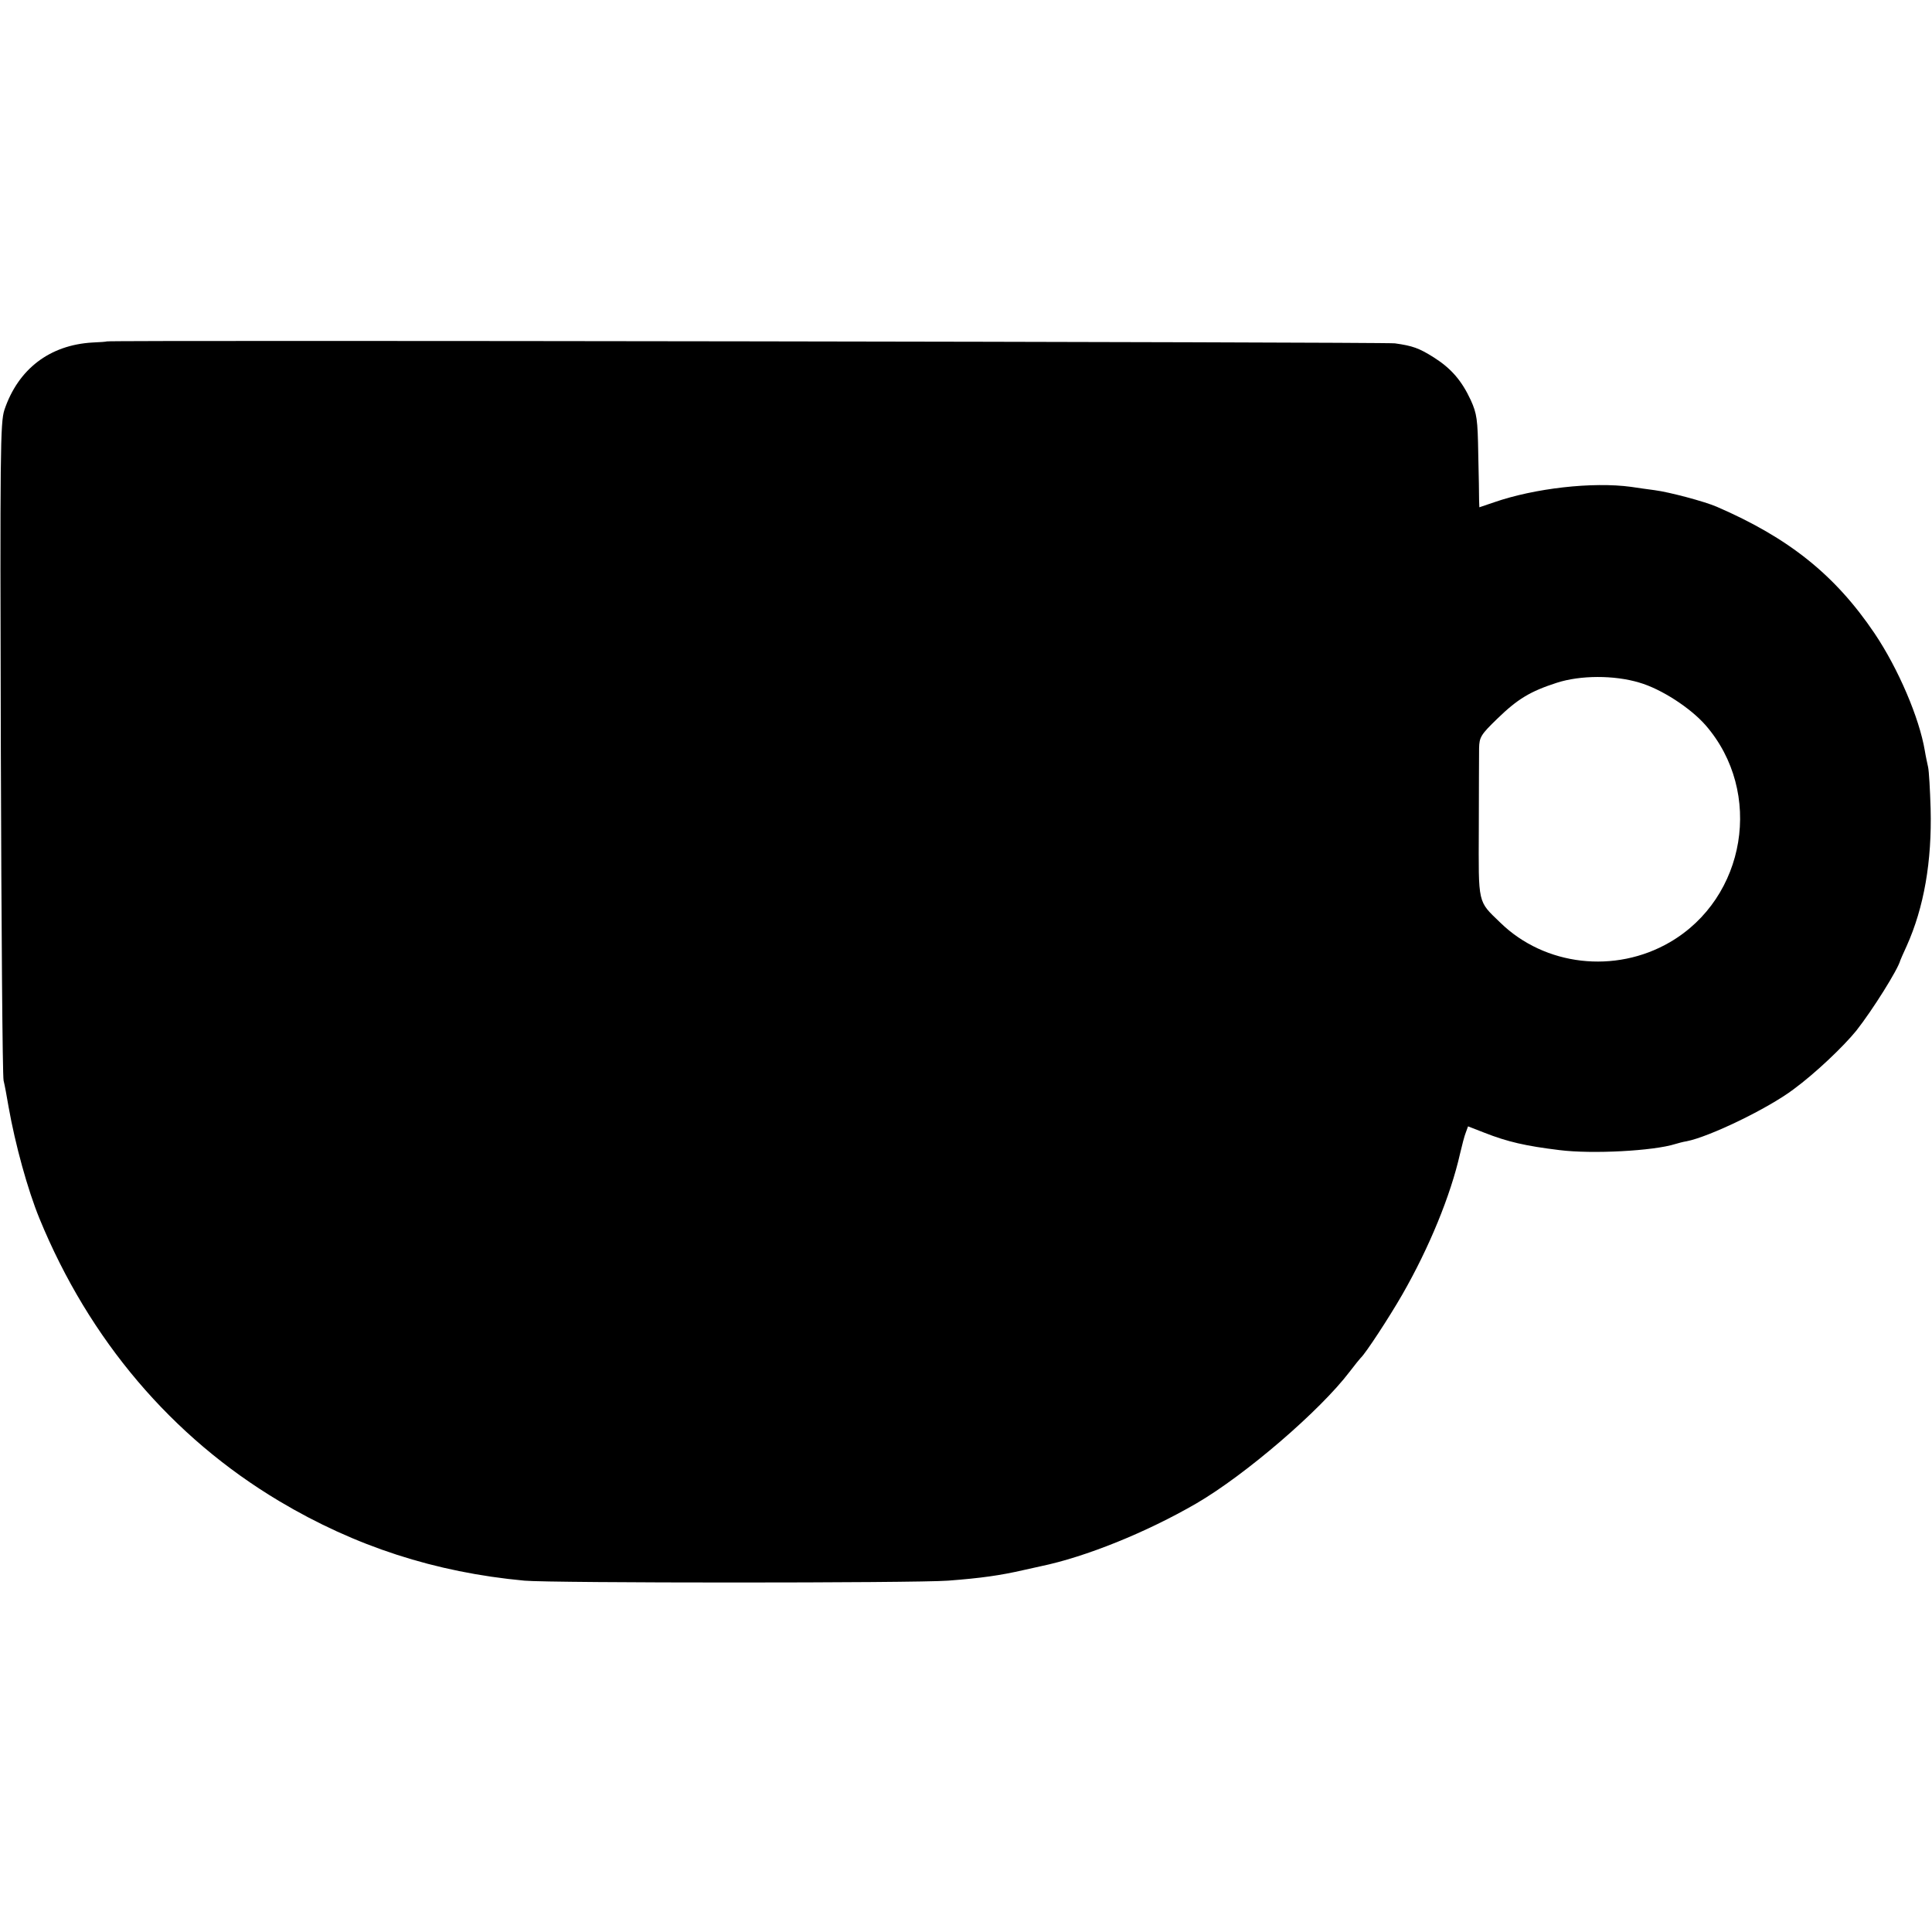
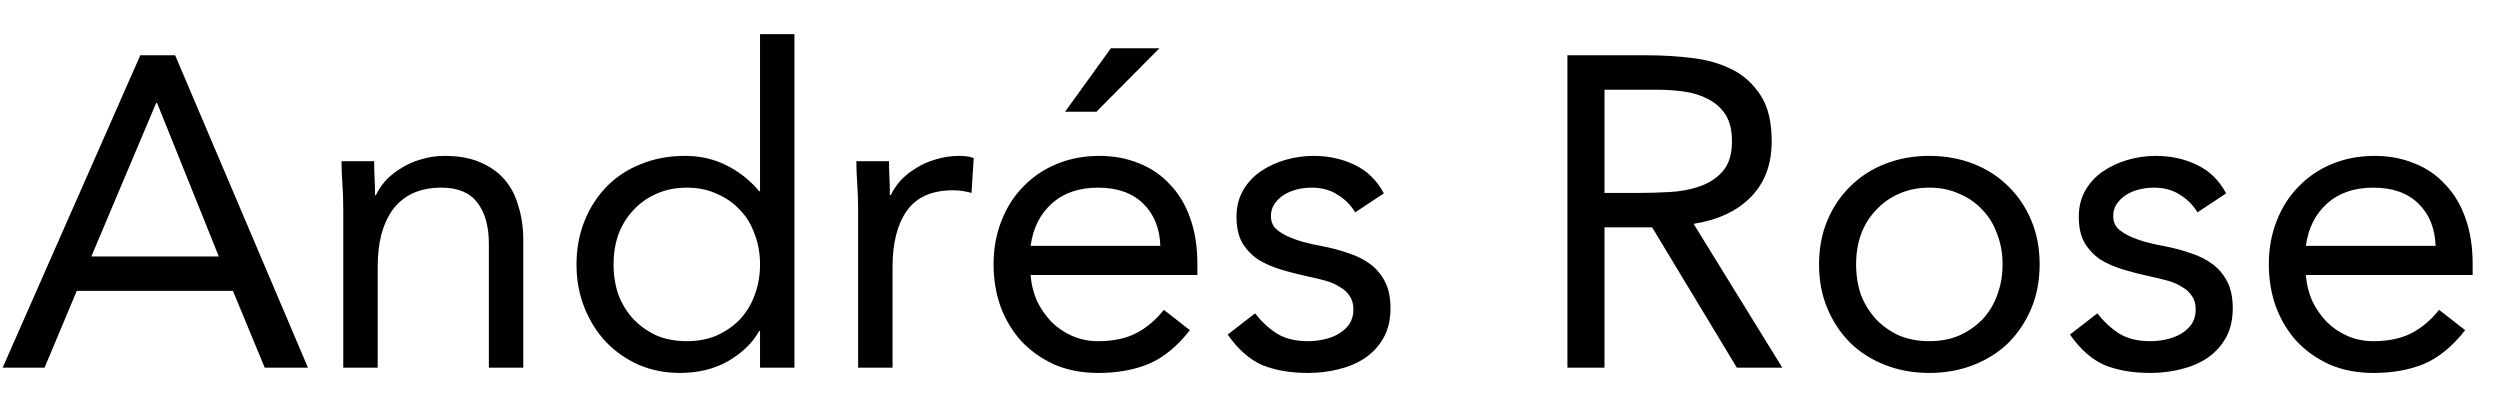
- <svg xmlns="http://www.w3.org/2000/svg" version="1.0" width="700pt" height="700pt" viewBox="0 0 700 700" preserveAspectRatio="xMidYMid meet">
-   <g transform="translate(0,700) scale(0.1,-0.1)" fill="#000000" stroke="none">
-     <path d="M387 5763 c-1 -1 -24 -3 -52 -4 -155 -9 -269 -96 -319 -244 -15 -46 -16 -145 -13 -1225 2 -646 6 -1188 10 -1205 4 -16 12 -59 18 -95 24 -136 69 -300 112 -405 180 -439 480 -792 869 -1024 275 -164 565 -258 888 -288 97 -9 1416 -9 1535 0 119 9 189 19 272 38 27 6 55 12 63 14 164 34 384 123 565 228 177 103 448 336 555 477 19 25 37 47 40 50 17 15 104 148 151 230 97 169 175 359 209 510 7 30 16 65 21 77 l8 22 59 -23 c84 -33 149 -48 272 -63 119 -15 341 -3 420 22 10 3 28 8 41 10 82 16 294 118 387 188 79 58 181 155 228 213 59 75 151 222 159 254 1 3 11 26 23 52 63 140 92 307 87 498 -2 69 -6 136 -9 150 -3 14 -9 41 -12 60 -20 119 -96 297 -182 425 -143 212 -311 346 -572 459 -44 19 -171 53 -225 60 -22 3 -60 8 -85 12 -140 19 -350 -5 -497 -56 l-53 -18 -1 26 c0 15 -1 90 -3 167 -2 126 -5 146 -27 195 -33 71 -71 115 -134 155 -54 34 -77 42 -141 51 -35 5 -4663 12 -4667 7z m5552 -1236 c80 -23 186 -92 241 -155 210 -242 147 -625 -130 -786 -198 -115 -453 -86 -614 71 -83 80 -79 64 -78 341 0 136 1 267 1 291 1 40 6 49 66 107 73 71 119 99 215 130 86 28 209 28 299 1z" />
-   </g>
+ <svg xmlns="http://www.w3.org/2000/svg" width="68" height="11" viewBox="0 0 68 11" fill="none">
+   <path d="M3.816 1.504H4.764L8.376 10H7.2L6.336 7.912H2.088L1.212 10H0.072L3.816 1.504ZM4.272 2.8H4.248L2.484 6.976H5.952L4.272 2.8ZM9.337 5.716C9.337 5.46 9.329 5.22 9.313 4.996C9.297 4.772 9.289 4.568 9.289 4.384H10.177C10.177 4.536 10.181 4.688 10.189 4.84C10.197 4.992 10.201 5.148 10.201 5.308H10.225C10.289 5.172 10.377 5.04 10.489 4.912C10.609 4.784 10.749 4.672 10.909 4.576C11.069 4.472 11.249 4.392 11.449 4.336C11.649 4.272 11.865 4.24 12.097 4.24C12.465 4.24 12.781 4.296 13.045 4.408C13.317 4.52 13.541 4.676 13.717 4.876C13.893 5.076 14.021 5.32 14.101 5.608C14.189 5.888 14.233 6.196 14.233 6.532V10H13.297V6.628C13.297 6.156 13.193 5.784 12.985 5.512C12.777 5.24 12.453 5.104 12.013 5.104C11.709 5.104 11.445 5.156 11.221 5.26C11.005 5.364 10.825 5.512 10.681 5.704C10.545 5.896 10.441 6.124 10.369 6.388C10.305 6.652 10.273 6.944 10.273 7.264V10H9.337V5.716ZM20.673 9.004H20.649C20.473 9.324 20.193 9.596 19.809 9.82C19.433 10.036 18.993 10.144 18.489 10.144C18.097 10.144 17.729 10.072 17.385 9.928C17.041 9.776 16.741 9.568 16.485 9.304C16.237 9.04 16.041 8.728 15.897 8.368C15.753 8.008 15.681 7.616 15.681 7.192C15.681 6.768 15.753 6.376 15.897 6.016C16.041 5.656 16.241 5.344 16.497 5.08C16.753 4.816 17.061 4.612 17.421 4.468C17.789 4.316 18.193 4.24 18.633 4.24C19.041 4.24 19.413 4.324 19.749 4.492C20.093 4.66 20.393 4.896 20.649 5.2H20.673V0.928H21.609V10H20.673V9.004ZM20.673 7.192C20.673 6.896 20.625 6.624 20.529 6.376C20.441 6.12 20.309 5.9 20.133 5.716C19.957 5.524 19.745 5.376 19.497 5.272C19.257 5.16 18.985 5.104 18.681 5.104C18.377 5.104 18.101 5.16 17.853 5.272C17.613 5.376 17.405 5.524 17.229 5.716C17.053 5.9 16.917 6.12 16.821 6.376C16.733 6.624 16.689 6.896 16.689 7.192C16.689 7.488 16.733 7.764 16.821 8.02C16.917 8.268 17.053 8.488 17.229 8.68C17.405 8.864 17.613 9.012 17.853 9.124C18.101 9.228 18.377 9.28 18.681 9.28C18.985 9.28 19.257 9.228 19.497 9.124C19.745 9.012 19.957 8.864 20.133 8.68C20.309 8.488 20.441 8.268 20.529 8.02C20.625 7.764 20.673 7.488 20.673 7.192ZM23.341 5.716C23.341 5.46 23.333 5.22 23.317 4.996C23.301 4.772 23.293 4.568 23.293 4.384H24.181C24.181 4.536 24.185 4.688 24.193 4.84C24.201 4.992 24.205 5.148 24.205 5.308H24.229C24.293 5.172 24.381 5.04 24.493 4.912C24.613 4.784 24.753 4.672 24.913 4.576C25.073 4.472 25.253 4.392 25.453 4.336C25.653 4.272 25.869 4.24 26.101 4.24C26.165 4.24 26.229 4.244 26.293 4.252C26.357 4.26 26.421 4.276 26.485 4.3L26.425 5.248C26.265 5.2 26.097 5.176 25.921 5.176C25.345 5.176 24.925 5.364 24.661 5.74C24.405 6.108 24.277 6.616 24.277 7.264V10H23.341V5.716ZM32.365 8.98C32.029 9.412 31.661 9.716 31.261 9.892C30.861 10.06 30.397 10.144 29.869 10.144C29.429 10.144 29.033 10.068 28.681 9.916C28.329 9.756 28.029 9.544 27.781 9.28C27.541 9.016 27.353 8.704 27.217 8.344C27.089 7.984 27.025 7.6 27.025 7.192C27.025 6.76 27.097 6.364 27.241 6.004C27.385 5.636 27.585 5.324 27.841 5.068C28.097 4.804 28.401 4.6 28.753 4.456C29.105 4.312 29.489 4.24 29.905 4.24C30.297 4.24 30.657 4.308 30.985 4.444C31.313 4.572 31.593 4.764 31.825 5.02C32.065 5.268 32.249 5.576 32.377 5.944C32.505 6.304 32.569 6.716 32.569 7.18V7.48H28.033C28.049 7.72 28.105 7.952 28.201 8.176C28.305 8.392 28.437 8.584 28.597 8.752C28.757 8.912 28.945 9.04 29.161 9.136C29.377 9.232 29.613 9.28 29.869 9.28C30.277 9.28 30.621 9.208 30.901 9.064C31.181 8.92 31.433 8.708 31.657 8.428L32.365 8.98ZM31.561 6.688C31.545 6.208 31.389 5.824 31.093 5.536C30.797 5.248 30.389 5.104 29.869 5.104C29.349 5.104 28.929 5.248 28.609 5.536C28.289 5.824 28.097 6.208 28.033 6.688H31.561ZM30.217 1.312H31.537L29.821 3.04H28.969L30.217 1.312ZM34.137 8.524C34.321 8.756 34.521 8.94 34.737 9.076C34.961 9.212 35.241 9.28 35.577 9.28C35.721 9.28 35.865 9.264 36.009 9.232C36.161 9.2 36.297 9.148 36.417 9.076C36.537 9.004 36.633 8.916 36.705 8.812C36.777 8.7 36.813 8.568 36.813 8.416C36.813 8.264 36.777 8.14 36.705 8.044C36.641 7.948 36.553 7.868 36.441 7.804C36.329 7.732 36.201 7.676 36.057 7.636C35.913 7.596 35.765 7.56 35.613 7.528C35.349 7.472 35.097 7.408 34.857 7.336C34.617 7.264 34.405 7.172 34.221 7.06C34.045 6.94 33.901 6.788 33.789 6.604C33.685 6.42 33.633 6.184 33.633 5.896C33.633 5.624 33.693 5.384 33.813 5.176C33.933 4.968 34.093 4.796 34.293 4.66C34.493 4.524 34.717 4.42 34.965 4.348C35.213 4.276 35.469 4.24 35.733 4.24C36.133 4.24 36.501 4.32 36.837 4.48C37.181 4.64 37.449 4.9 37.641 5.26L36.861 5.776C36.741 5.576 36.581 5.416 36.381 5.296C36.189 5.168 35.953 5.104 35.673 5.104C35.545 5.104 35.413 5.12 35.277 5.152C35.149 5.184 35.033 5.232 34.929 5.296C34.825 5.36 34.737 5.444 34.665 5.548C34.601 5.644 34.569 5.756 34.569 5.884C34.569 6.004 34.605 6.108 34.677 6.196C34.757 6.276 34.861 6.348 34.989 6.412C35.125 6.476 35.277 6.532 35.445 6.58C35.621 6.628 35.801 6.668 35.985 6.7C36.233 6.748 36.469 6.812 36.693 6.892C36.917 6.964 37.113 7.064 37.281 7.192C37.449 7.32 37.581 7.48 37.677 7.672C37.773 7.864 37.821 8.1 37.821 8.38C37.821 8.7 37.757 8.972 37.629 9.196C37.501 9.42 37.329 9.604 37.113 9.748C36.905 9.884 36.665 9.984 36.393 10.048C36.129 10.112 35.857 10.144 35.577 10.144C35.097 10.144 34.681 10.072 34.329 9.928C33.985 9.776 33.673 9.5 33.393 9.1L34.137 8.524ZM42.634 1.504H44.806C45.214 1.504 45.618 1.528 46.018 1.576C46.426 1.624 46.79 1.728 47.11 1.888C47.43 2.048 47.69 2.284 47.89 2.596C48.09 2.9 48.19 3.316 48.19 3.844C48.19 4.468 48.002 4.972 47.626 5.356C47.25 5.74 46.73 5.984 46.066 6.088L48.478 10H47.242L44.938 6.184H43.642V10H42.634V1.504ZM43.642 5.248H44.542C44.822 5.248 45.11 5.24 45.406 5.224C45.71 5.208 45.986 5.156 46.234 5.068C46.49 4.98 46.698 4.844 46.858 4.66C47.026 4.468 47.11 4.196 47.11 3.844C47.11 3.54 47.05 3.296 46.93 3.112C46.81 2.928 46.65 2.788 46.45 2.692C46.258 2.588 46.038 2.52 45.79 2.488C45.55 2.456 45.306 2.44 45.058 2.44H43.642V5.248ZM49.478 7.192C49.478 6.752 49.554 6.352 49.706 5.992C49.858 5.632 50.066 5.324 50.33 5.068C50.594 4.804 50.91 4.6 51.278 4.456C51.646 4.312 52.046 4.24 52.478 4.24C52.91 4.24 53.31 4.312 53.678 4.456C54.046 4.6 54.362 4.804 54.626 5.068C54.89 5.324 55.098 5.632 55.25 5.992C55.402 6.352 55.478 6.752 55.478 7.192C55.478 7.632 55.402 8.032 55.25 8.392C55.098 8.752 54.89 9.064 54.626 9.328C54.362 9.584 54.046 9.784 53.678 9.928C53.31 10.072 52.91 10.144 52.478 10.144C52.046 10.144 51.646 10.072 51.278 9.928C50.91 9.784 50.594 9.584 50.33 9.328C50.066 9.064 49.858 8.752 49.706 8.392C49.554 8.032 49.478 7.632 49.478 7.192ZM50.486 7.192C50.486 7.488 50.53 7.764 50.618 8.02C50.714 8.268 50.85 8.488 51.026 8.68C51.202 8.864 51.41 9.012 51.65 9.124C51.898 9.228 52.174 9.28 52.478 9.28C52.782 9.28 53.054 9.228 53.294 9.124C53.542 9.012 53.754 8.864 53.93 8.68C54.106 8.488 54.238 8.268 54.326 8.02C54.422 7.764 54.47 7.488 54.47 7.192C54.47 6.896 54.422 6.624 54.326 6.376C54.238 6.12 54.106 5.9 53.93 5.716C53.754 5.524 53.542 5.376 53.294 5.272C53.054 5.16 52.782 5.104 52.478 5.104C52.174 5.104 51.898 5.16 51.65 5.272C51.41 5.376 51.202 5.524 51.026 5.716C50.85 5.9 50.714 6.12 50.618 6.376C50.53 6.624 50.486 6.896 50.486 7.192ZM57.047 8.524C57.231 8.756 57.431 8.94 57.647 9.076C57.871 9.212 58.151 9.28 58.487 9.28C58.631 9.28 58.775 9.264 58.919 9.232C59.071 9.2 59.207 9.148 59.327 9.076C59.447 9.004 59.543 8.916 59.615 8.812C59.687 8.7 59.723 8.568 59.723 8.416C59.723 8.264 59.687 8.14 59.615 8.044C59.551 7.948 59.463 7.868 59.351 7.804C59.239 7.732 59.111 7.676 58.967 7.636C58.823 7.596 58.675 7.56 58.523 7.528C58.259 7.472 58.007 7.408 57.767 7.336C57.527 7.264 57.315 7.172 57.131 7.06C56.955 6.94 56.811 6.788 56.699 6.604C56.595 6.42 56.543 6.184 56.543 5.896C56.543 5.624 56.603 5.384 56.723 5.176C56.843 4.968 57.003 4.796 57.203 4.66C57.403 4.524 57.627 4.42 57.875 4.348C58.123 4.276 58.379 4.24 58.643 4.24C59.043 4.24 59.411 4.32 59.747 4.48C60.091 4.64 60.359 4.9 60.551 5.26L59.771 5.776C59.651 5.576 59.491 5.416 59.291 5.296C59.099 5.168 58.863 5.104 58.583 5.104C58.455 5.104 58.323 5.12 58.187 5.152C58.059 5.184 57.943 5.232 57.839 5.296C57.735 5.36 57.647 5.444 57.575 5.548C57.511 5.644 57.479 5.756 57.479 5.884C57.479 6.004 57.515 6.108 57.587 6.196C57.667 6.276 57.771 6.348 57.899 6.412C58.035 6.476 58.187 6.532 58.355 6.58C58.531 6.628 58.711 6.668 58.895 6.7C59.143 6.748 59.379 6.812 59.603 6.892C59.827 6.964 60.023 7.064 60.191 7.192C60.359 7.32 60.491 7.48 60.587 7.672C60.683 7.864 60.731 8.1 60.731 8.38C60.731 8.7 60.667 8.972 60.539 9.196C60.411 9.42 60.239 9.604 60.023 9.748C59.815 9.884 59.575 9.984 59.303 10.048C59.039 10.112 58.767 10.144 58.487 10.144C58.007 10.144 57.591 10.072 57.239 9.928C56.895 9.776 56.583 9.5 56.303 9.1L57.047 8.524ZM67.052 8.98C66.716 9.412 66.348 9.716 65.948 9.892C65.548 10.06 65.084 10.144 64.556 10.144C64.116 10.144 63.72 10.068 63.368 9.916C63.016 9.756 62.716 9.544 62.468 9.28C62.228 9.016 62.04 8.704 61.904 8.344C61.776 7.984 61.712 7.6 61.712 7.192C61.712 6.76 61.784 6.364 61.928 6.004C62.072 5.636 62.272 5.324 62.528 5.068C62.784 4.804 63.088 4.6 63.44 4.456C63.792 4.312 64.176 4.24 64.592 4.24C64.984 4.24 65.344 4.308 65.672 4.444C66 4.572 66.28 4.764 66.512 5.02C66.752 5.268 66.936 5.576 67.064 5.944C67.192 6.304 67.256 6.716 67.256 7.18V7.48H62.72C62.736 7.72 62.792 7.952 62.888 8.176C62.992 8.392 63.124 8.584 63.284 8.752C63.444 8.912 63.632 9.04 63.848 9.136C64.064 9.232 64.3 9.28 64.556 9.28C64.964 9.28 65.308 9.208 65.588 9.064C65.868 8.92 66.12 8.708 66.344 8.428L67.052 8.98ZM66.248 6.688C66.232 6.208 66.076 5.824 65.78 5.536C65.484 5.248 65.076 5.104 64.556 5.104C64.036 5.104 63.616 5.248 63.296 5.536C62.976 5.824 62.784 6.208 62.72 6.688H66.248Z" fill="black" />
</svg>
